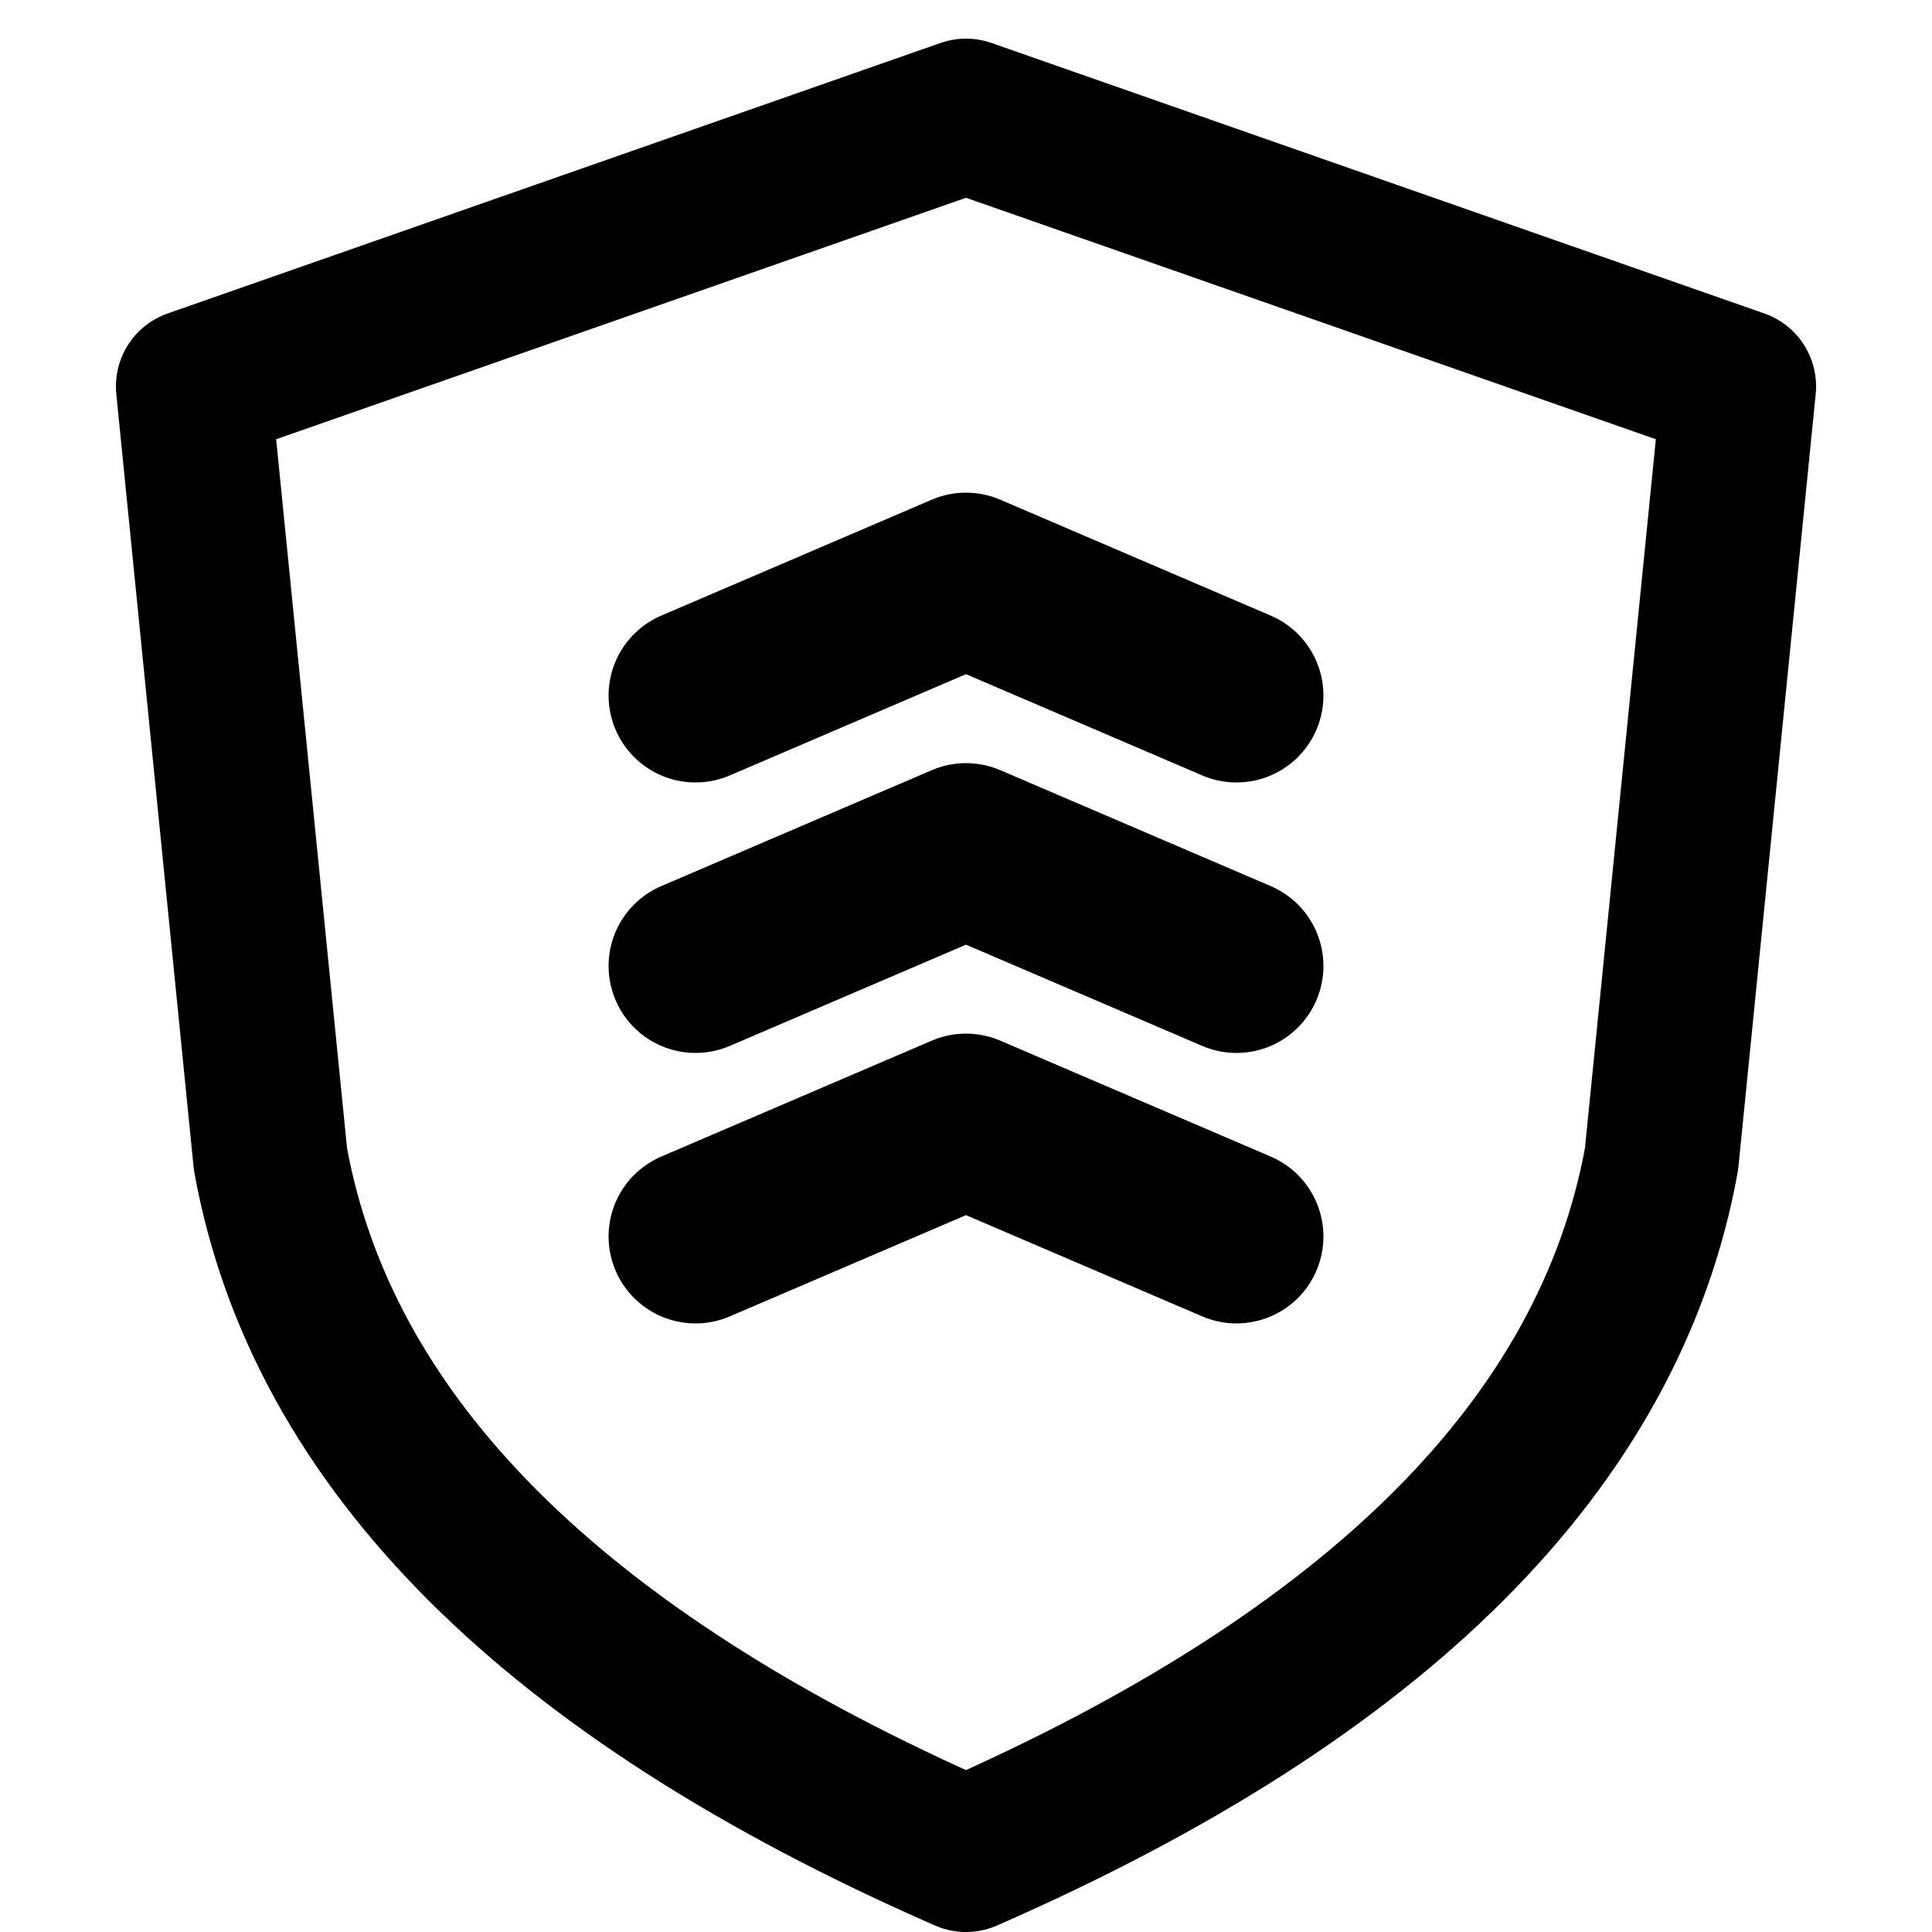
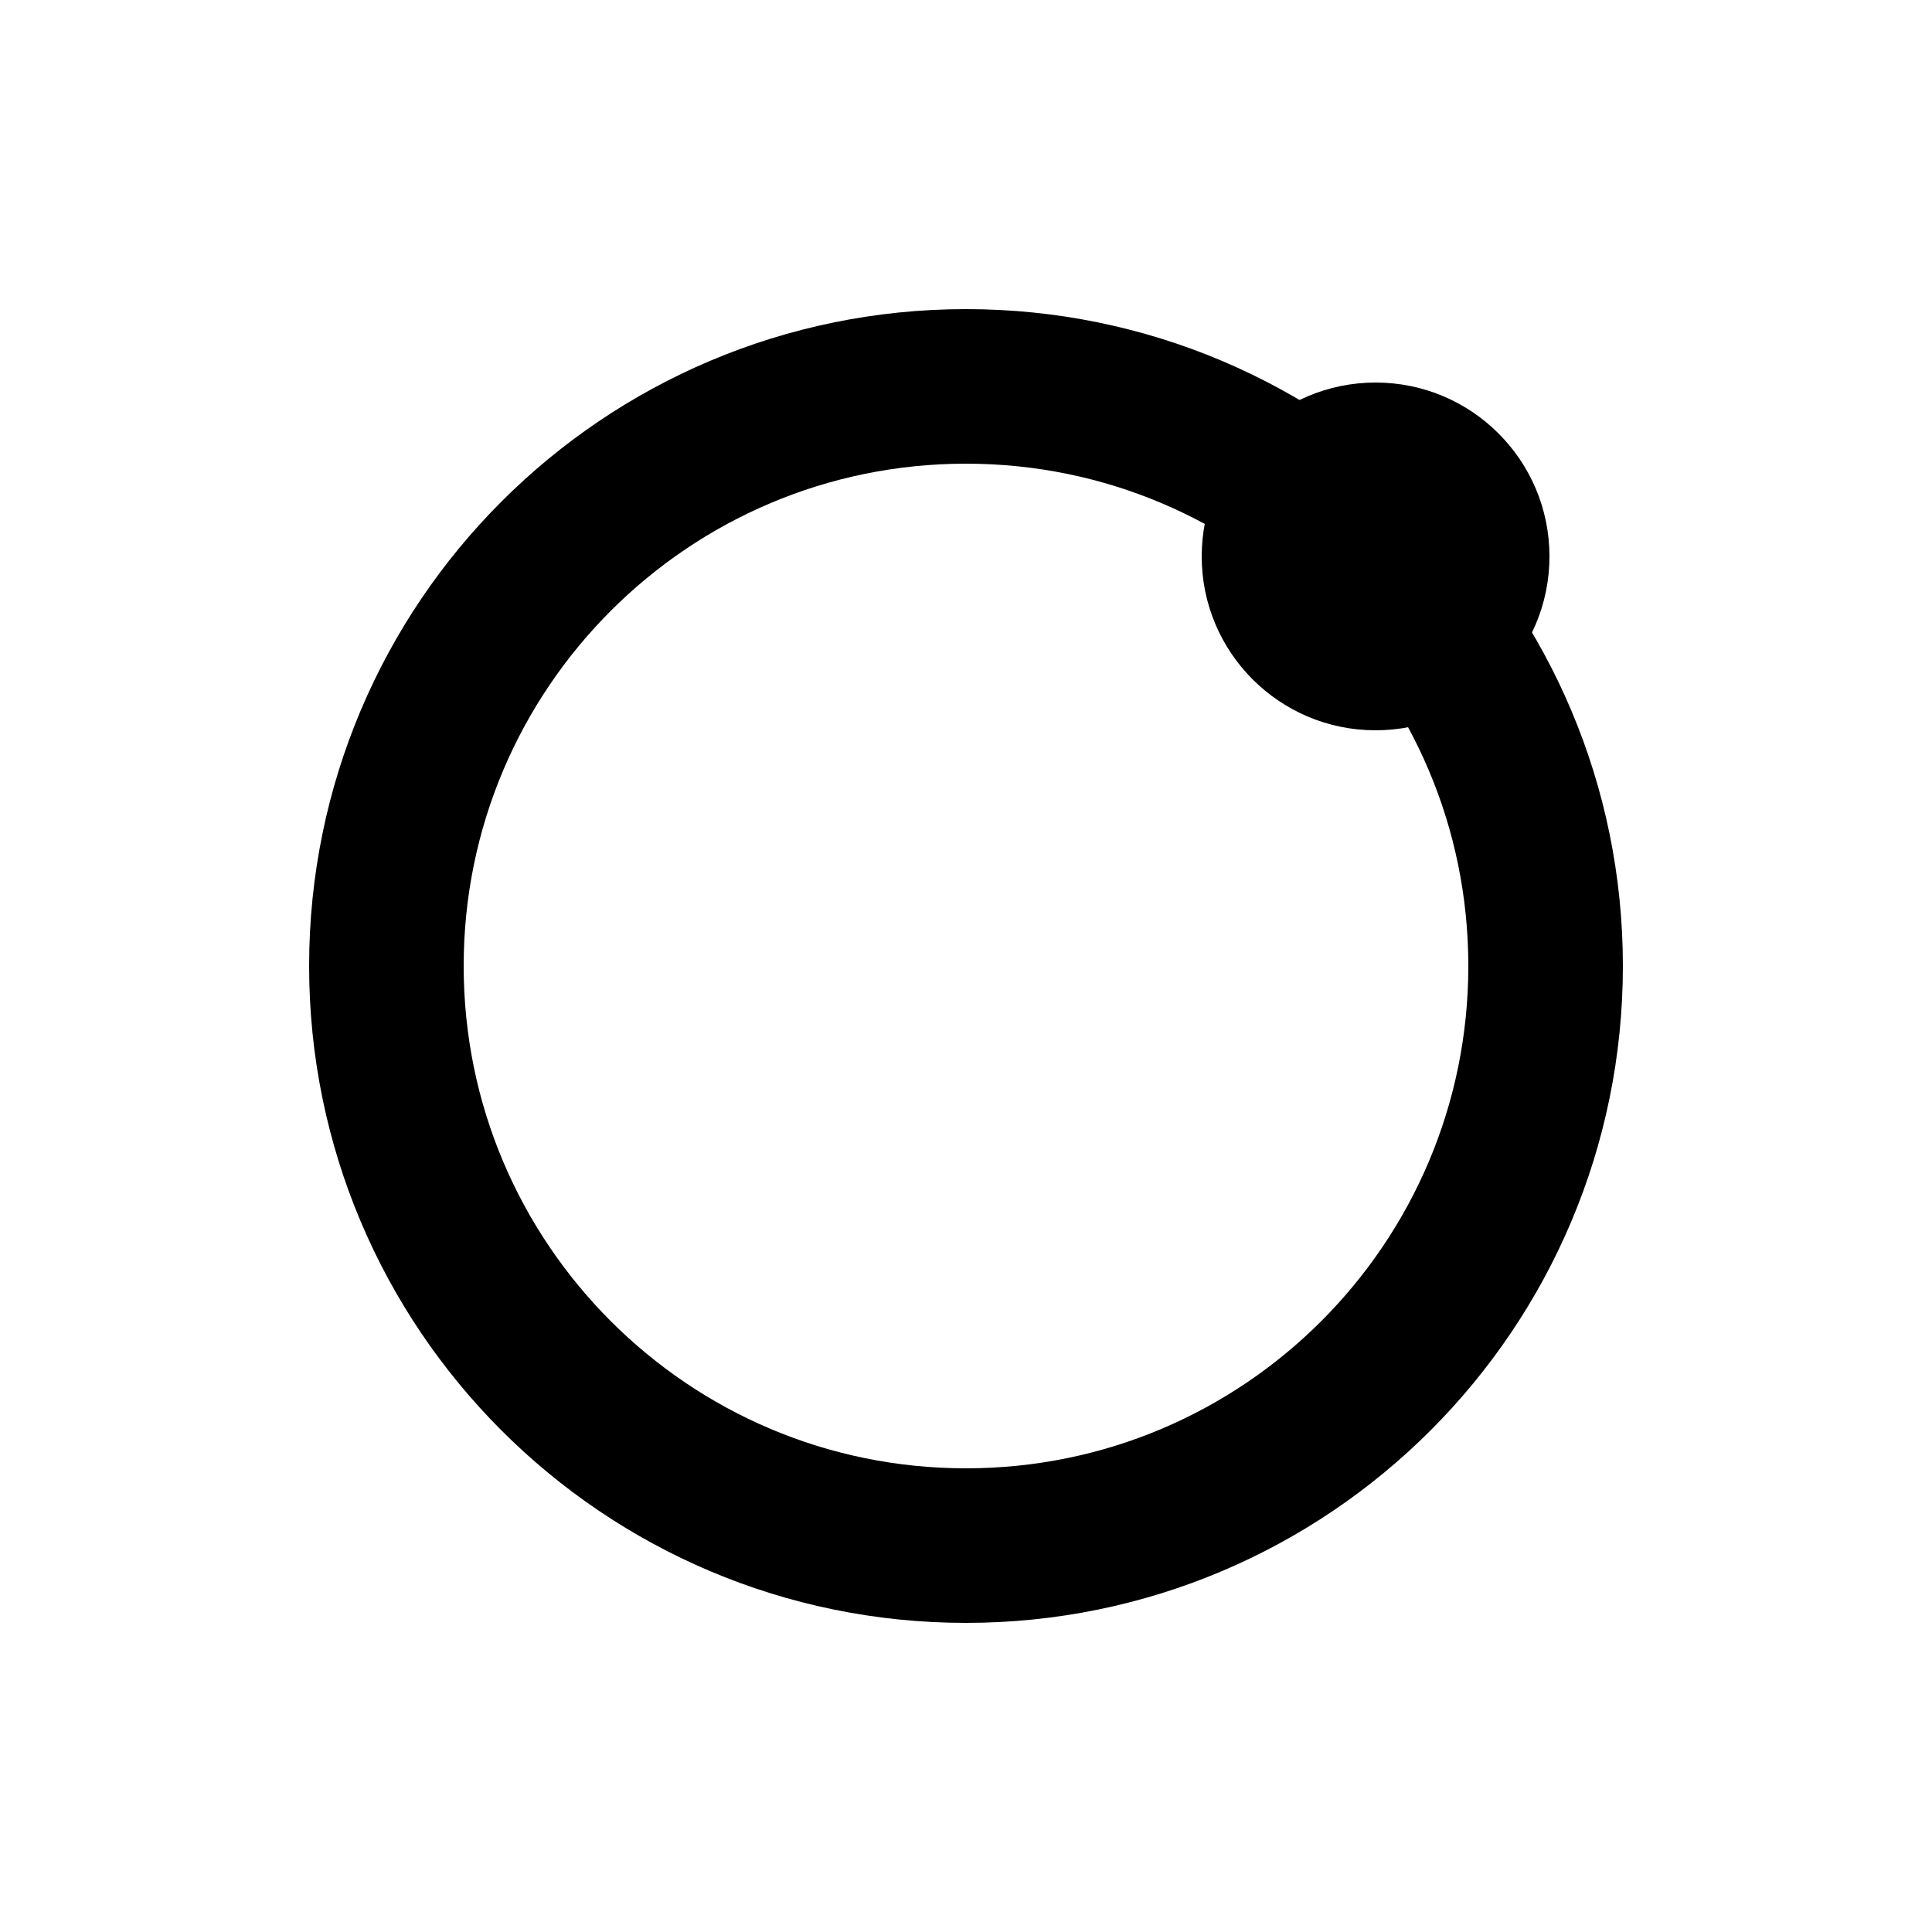
- <svg xmlns="http://www.w3.org/2000/svg" viewBox="0 0 100 100" fill="none" stroke="currentColor" stroke-linejoin="round" stroke-linecap="round" aria-label="Solvra">
-   <path d="M50 6 L90 20 L86 60 Q82 82 50 96 Q18 82 14 60 L10 20 Z" stroke-width="8" />
-   <path d="M36 36 L50 30 L64 36" stroke-width="9" />
-   <path d="M36 50 L50 44 L64 50" stroke-width="9" />
-   <path d="M36 64 L50 58 L64 64" stroke-width="9" />
+ <svg xmlns="http://www.w3.org/2000/svg" viewBox="0 0 100 100" fill="none" stroke="currentColor">
+   <circle cx="50" cy="50" r="30" stroke-width="8" />
+   <circle cx="71.2" cy="28.8" r="9" fill="currentColor" stroke="none" />
</svg>
